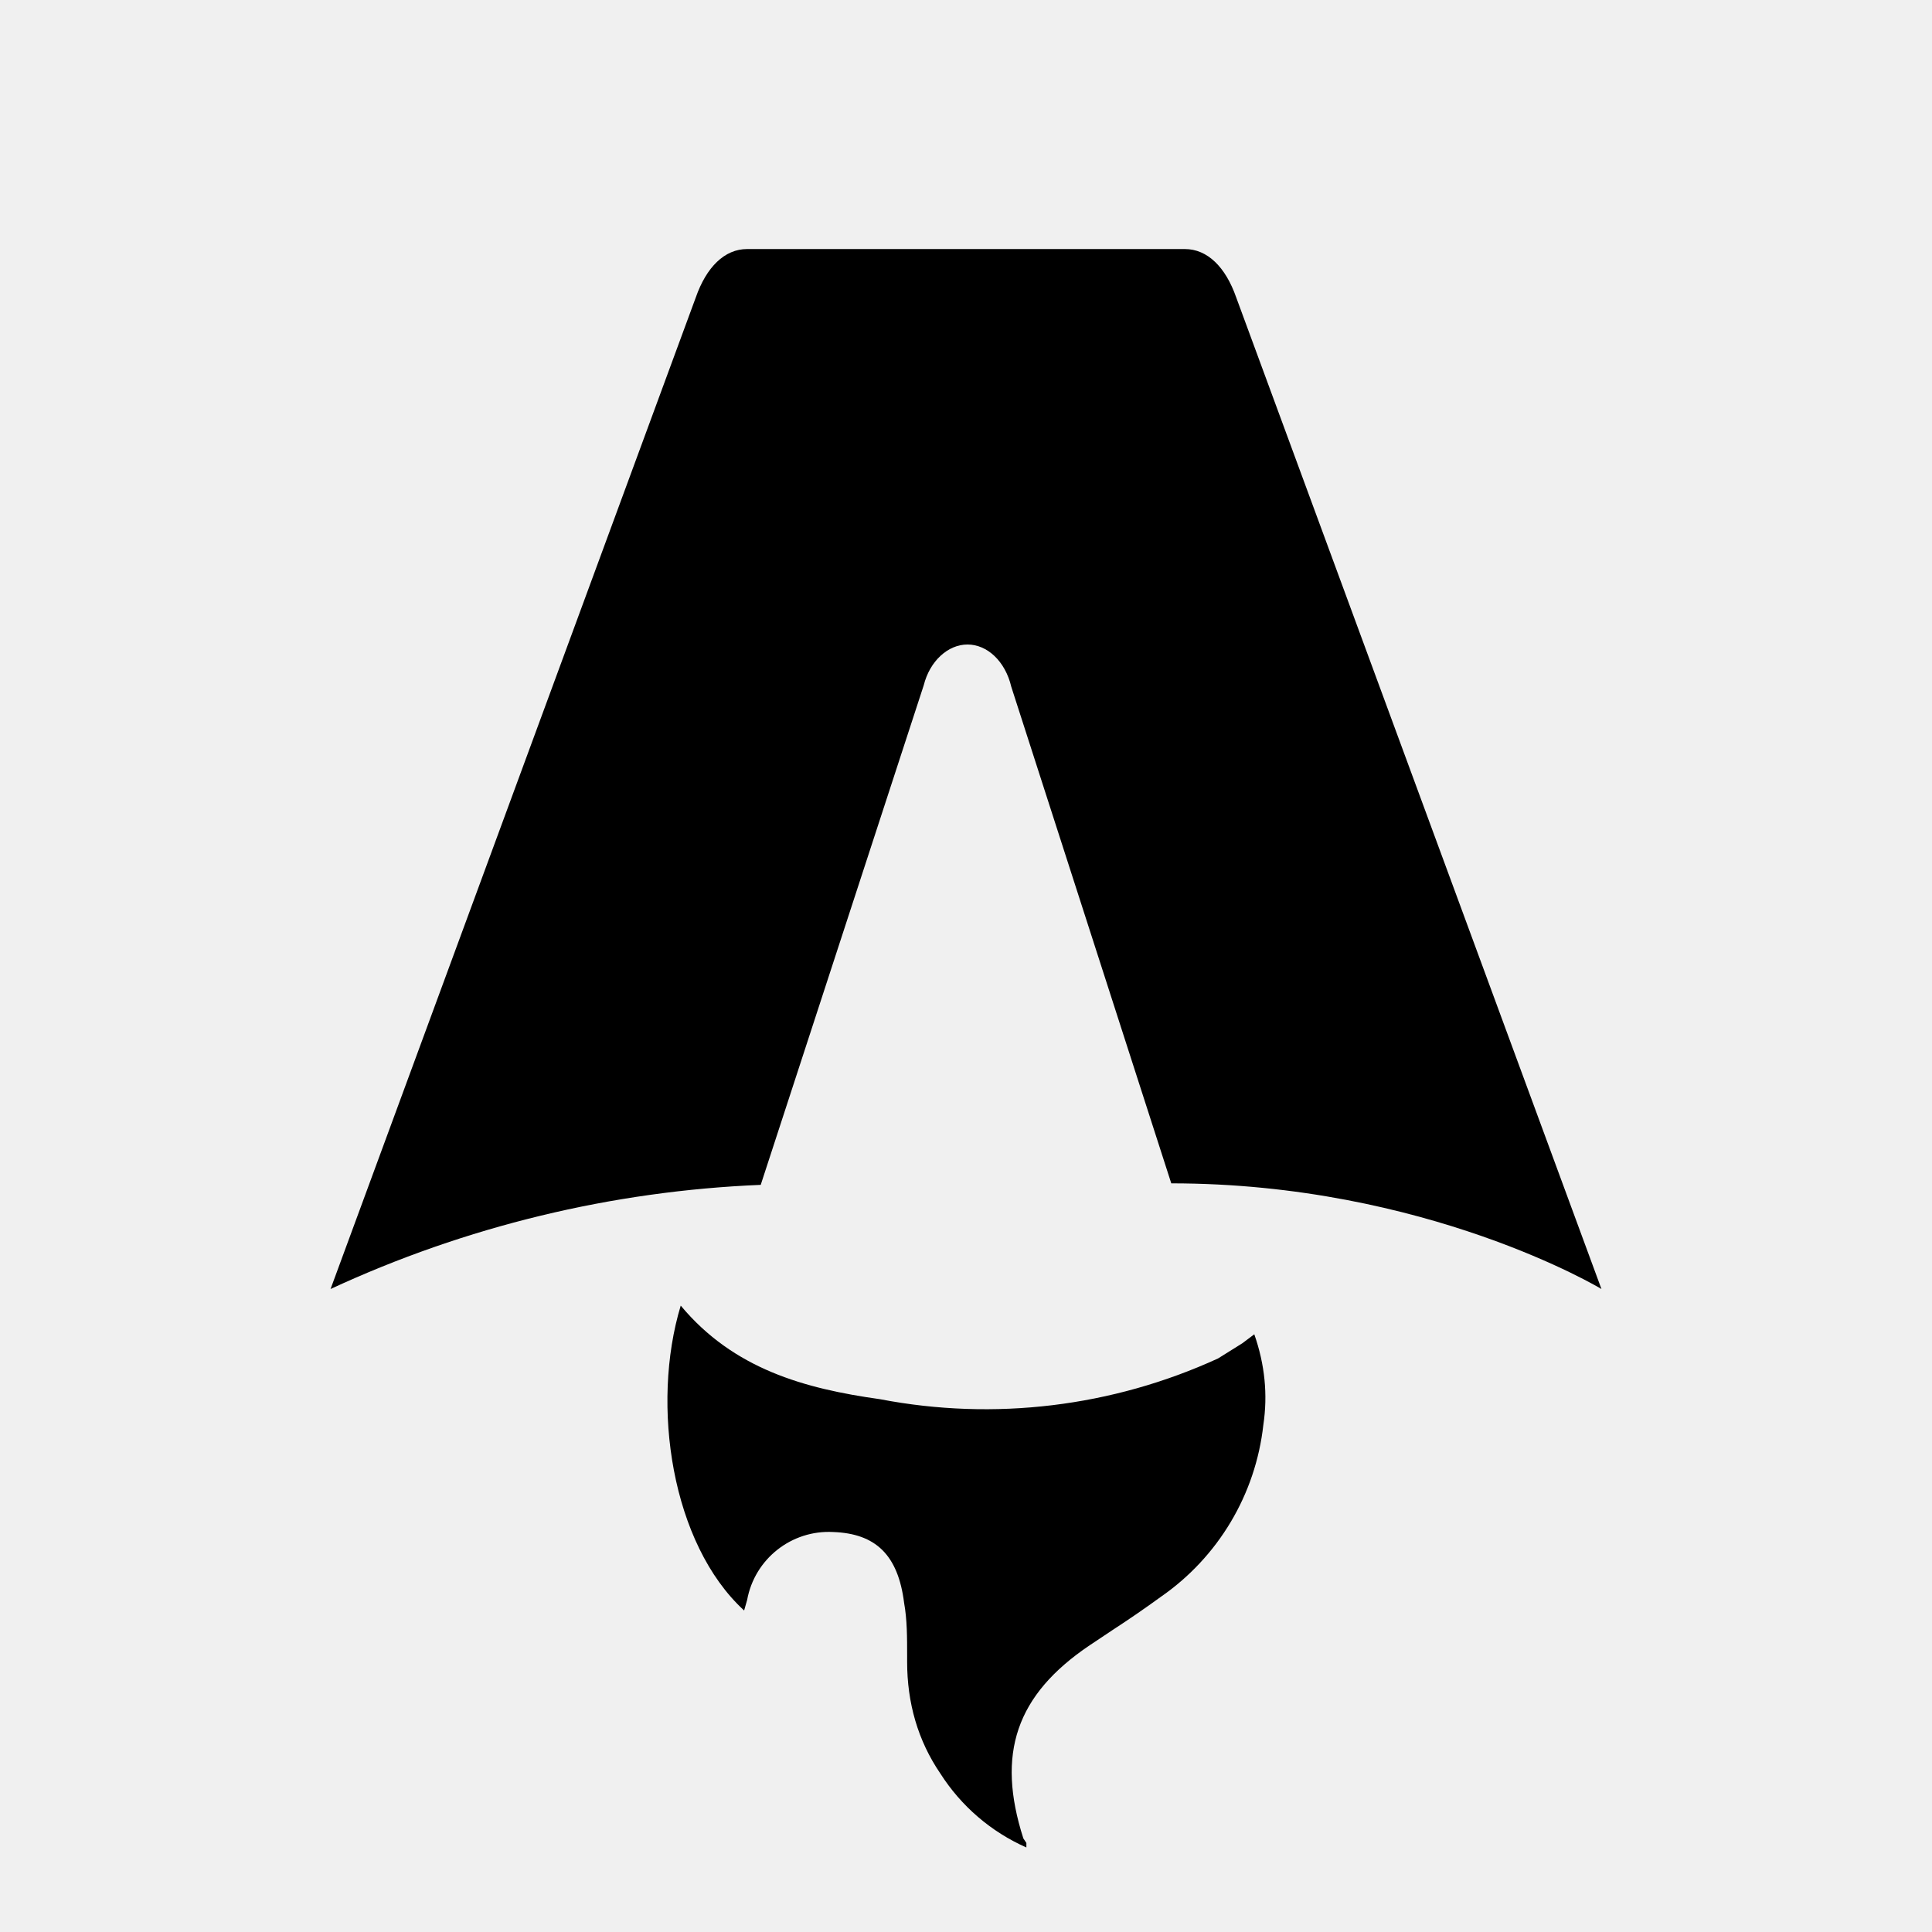
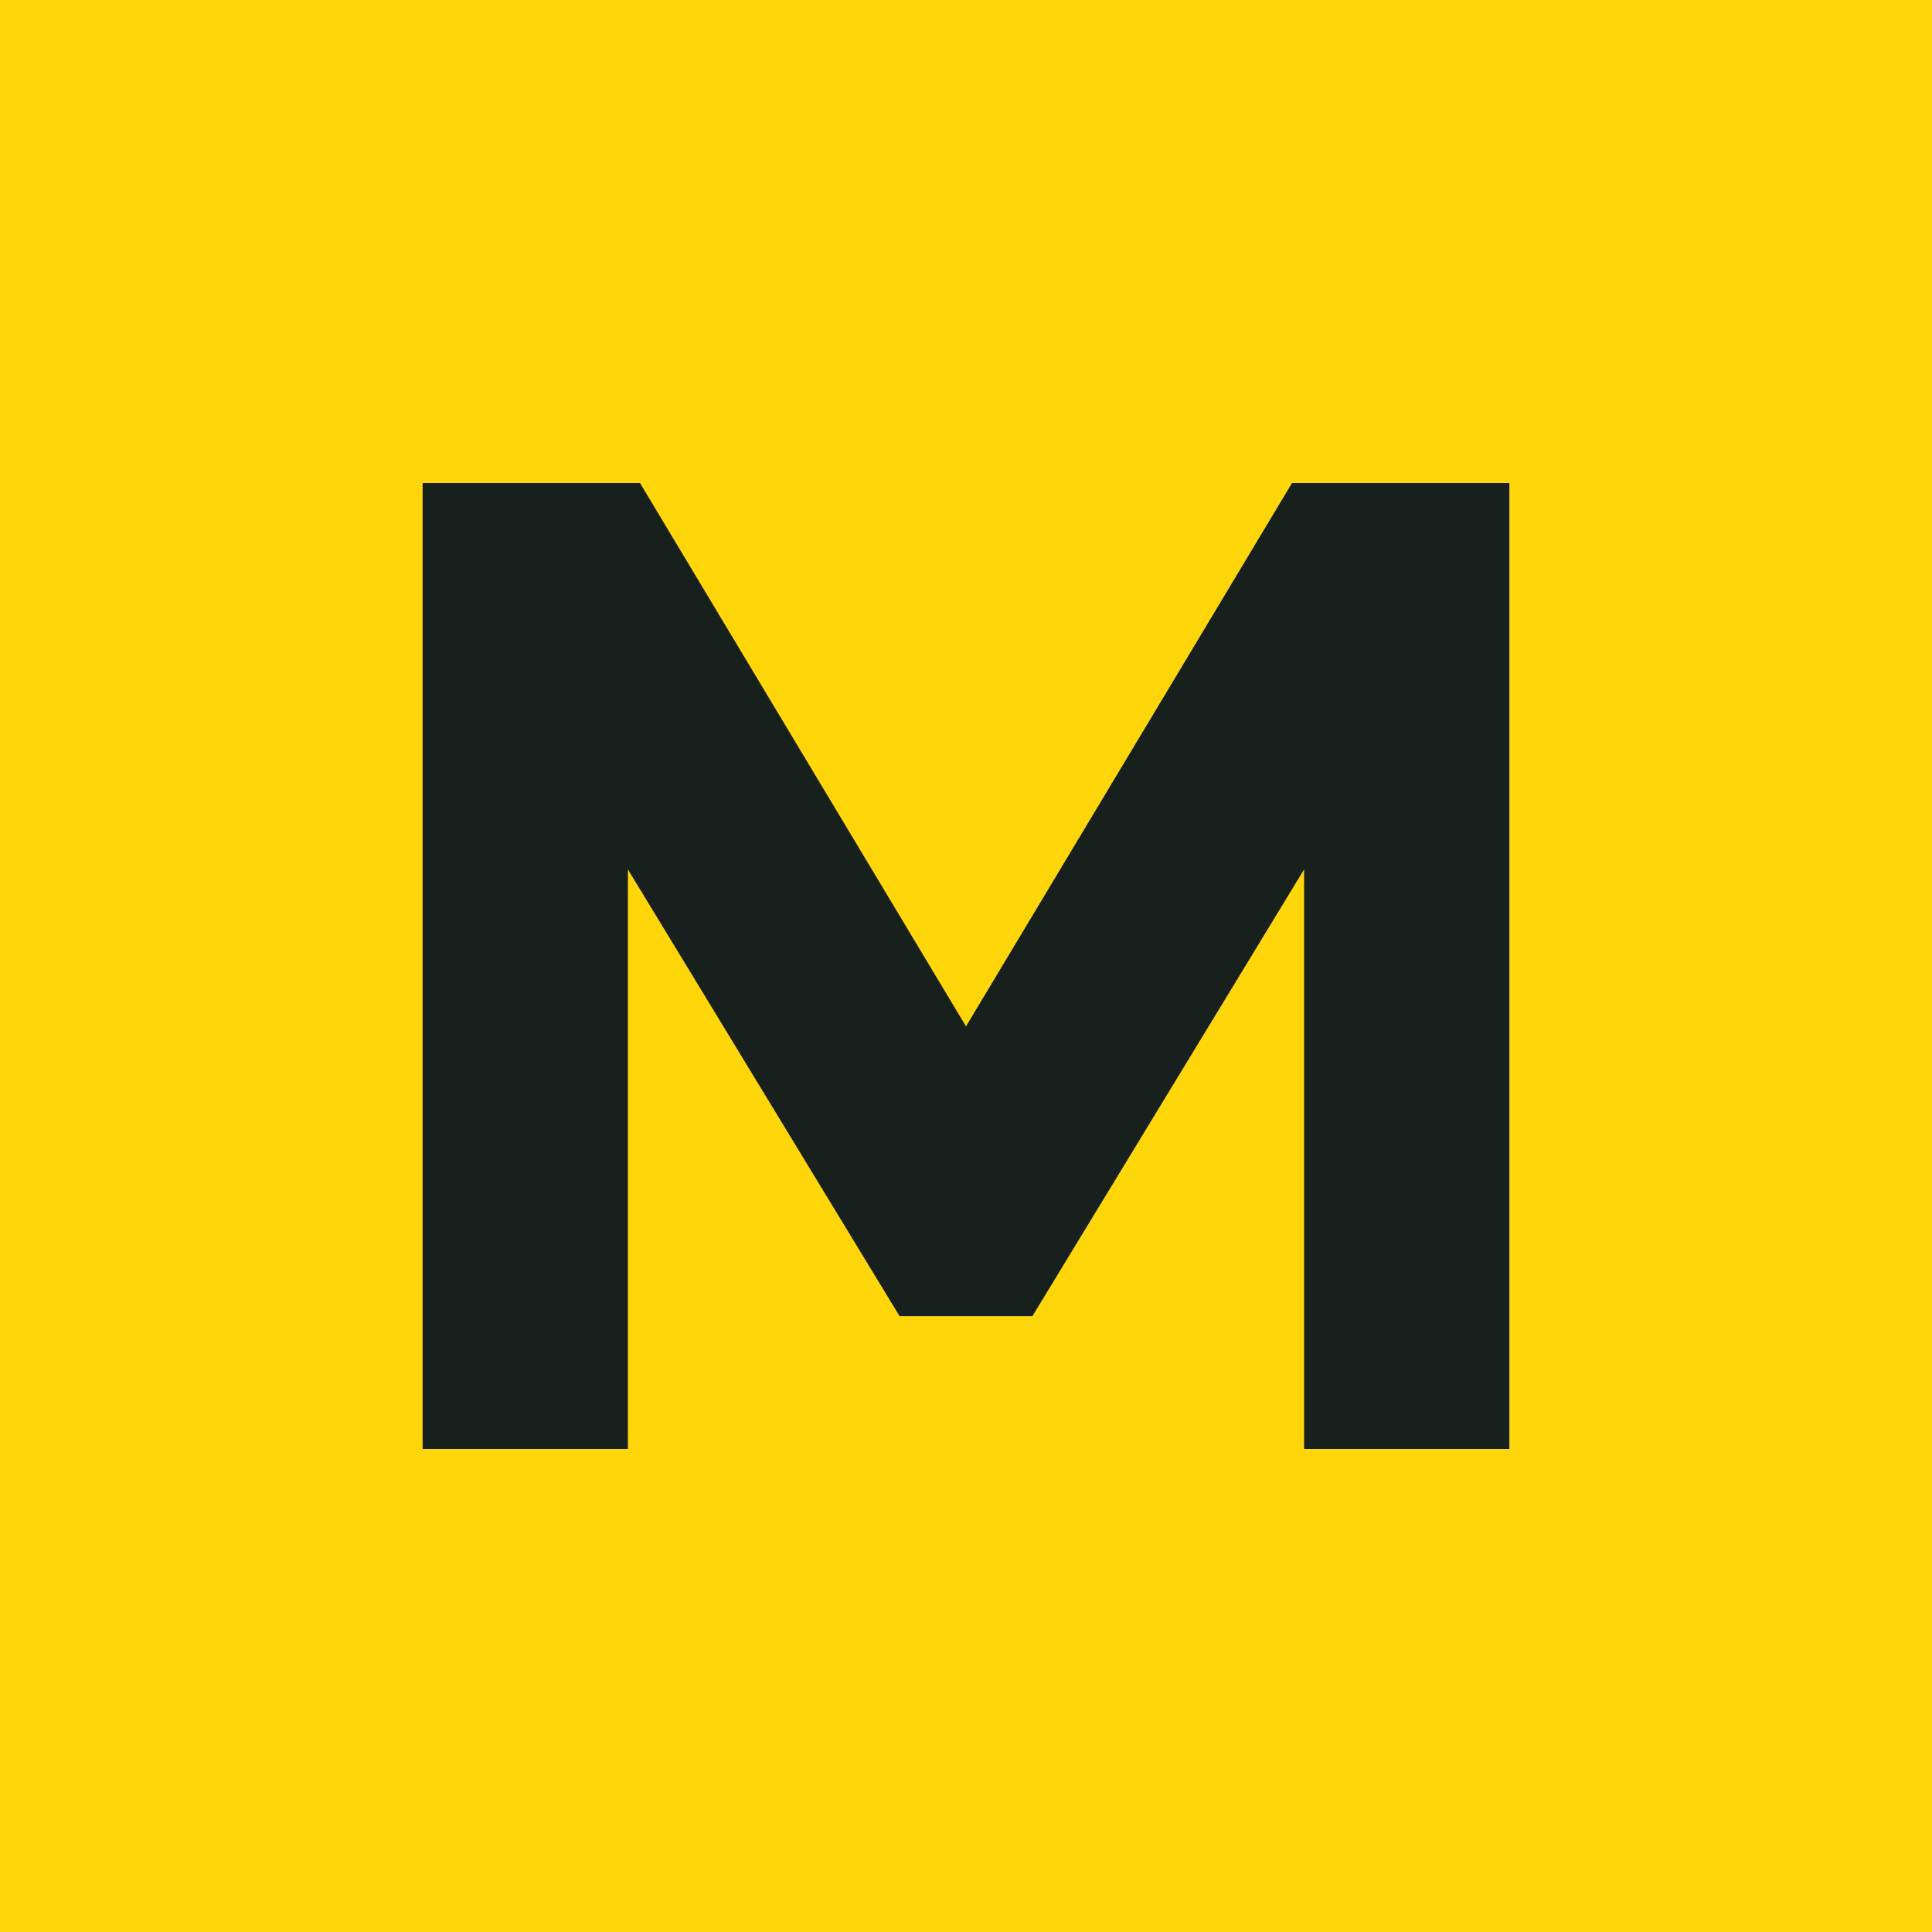
- <svg xmlns="http://www.w3.org/2000/svg" fill="none" viewBox="0 0 128 128">
-   <path d="M50.4 78.5a75.1 75.1 0 0 0-28.5 6.9l24.2-65.7c.7-2 1.9-3.2 3.4-3.2h29c1.5 0 2.7 1.2 3.4 3.2l24.2 65.7s-11.6-7-28.5-7L67 45.5c-.4-1.7-1.6-2.8-2.9-2.8-1.3 0-2.5 1.1-2.9 2.7L50.4 78.5Zm-1.1 28.2Zm-4.2-20.2c-2 6.6-.6 15.8 4.2 20.2a17.5 17.5 0 0 1 .2-.7 5.5 5.5 0 0 1 5.7-4.5c2.8.1 4.3 1.5 4.7 4.7.2 1.1.2 2.3.2 3.5v.4c0 2.7.7 5.2 2.2 7.4a13 13 0 0 0 5.7 4.9v-.3l-.2-.3c-1.8-5.6-.5-9.5 4.4-12.8l1.5-1a73 73 0 0 0 3.2-2.2 16 16 0 0 0 6.8-11.4c.3-2 .1-4-.6-6l-.8.6-1.6 1a37 37 0 0 1-22.4 2.7c-5-.7-9.7-2-13.2-6.2Z" />
-   <style>
-         path { fill: #000; }
-         @media (prefers-color-scheme: dark) {
-             path { fill: #FFF; }
-         }
-     </style>
+ <svg xmlns="http://www.w3.org/2000/svg" viewBox="0 0 32 32">
+   <rect width="32" height="32" fill="#ffd60a" />
+   <path d="M7 24V8h3.6l5.4 9 5.4-9H25v16h-3.4V14.4l-4.5 7.4h-2.2l-4.5-7.4V24z" fill="#18201d" />
</svg>
